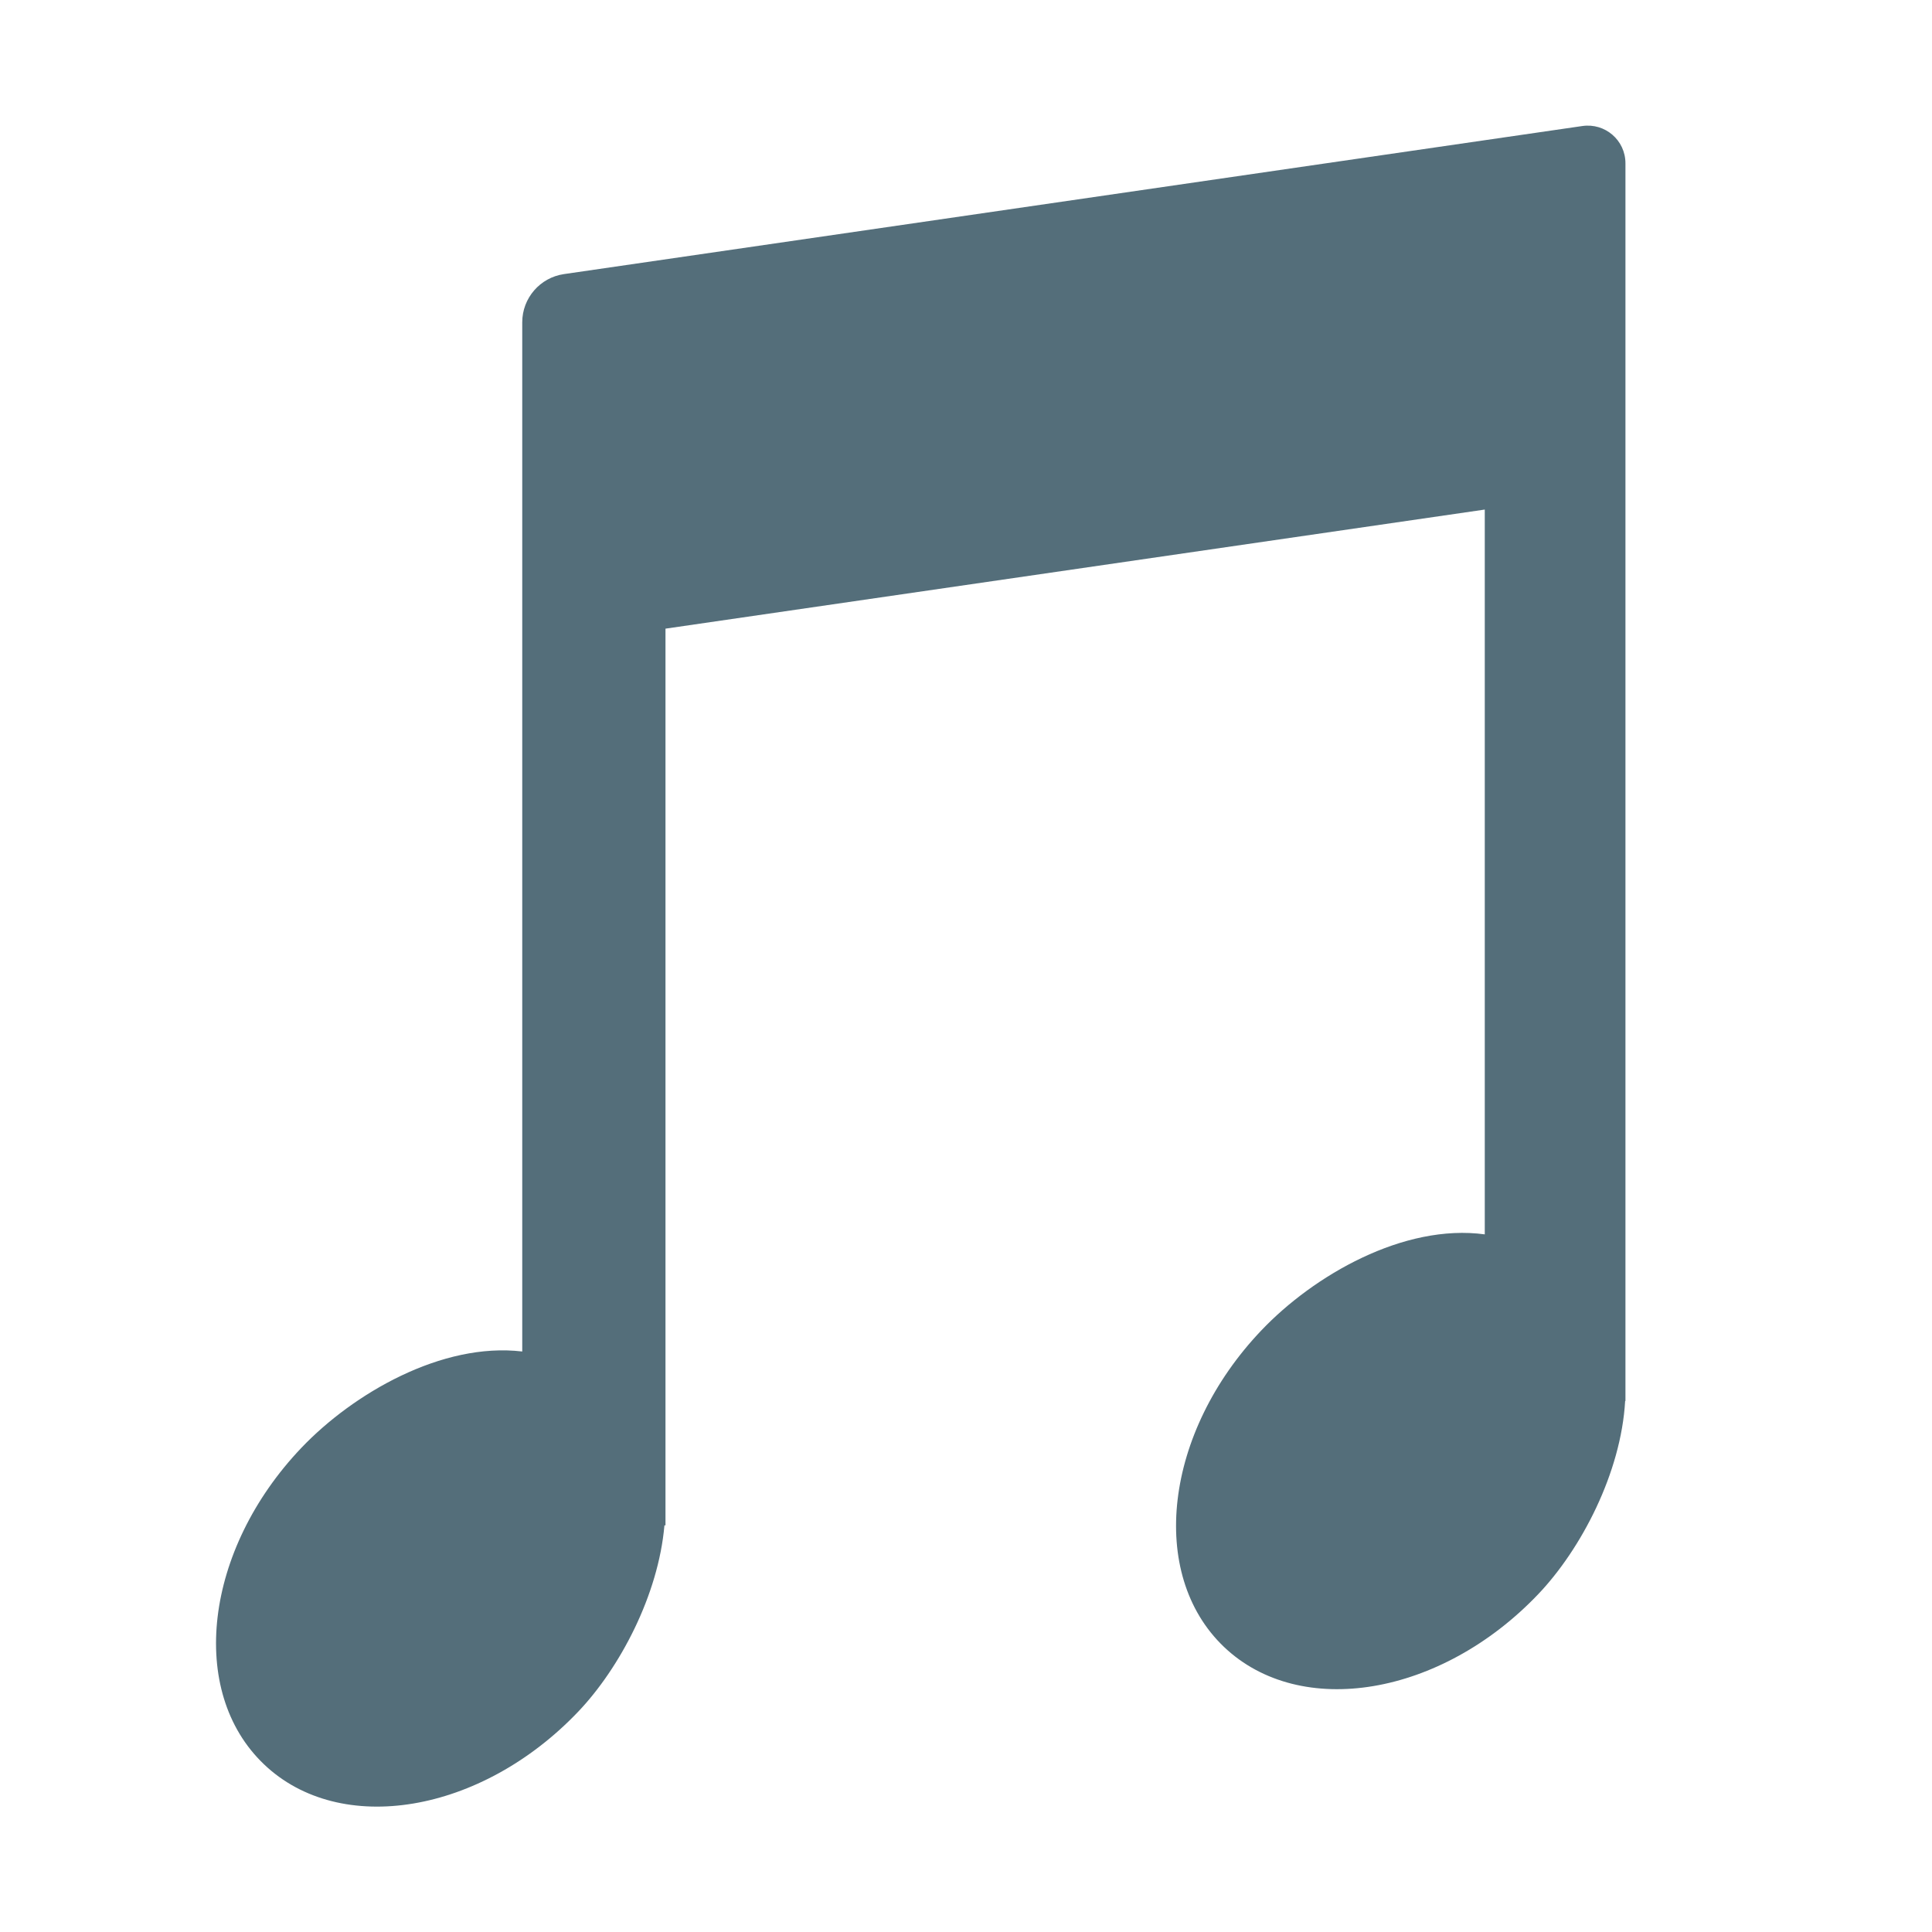
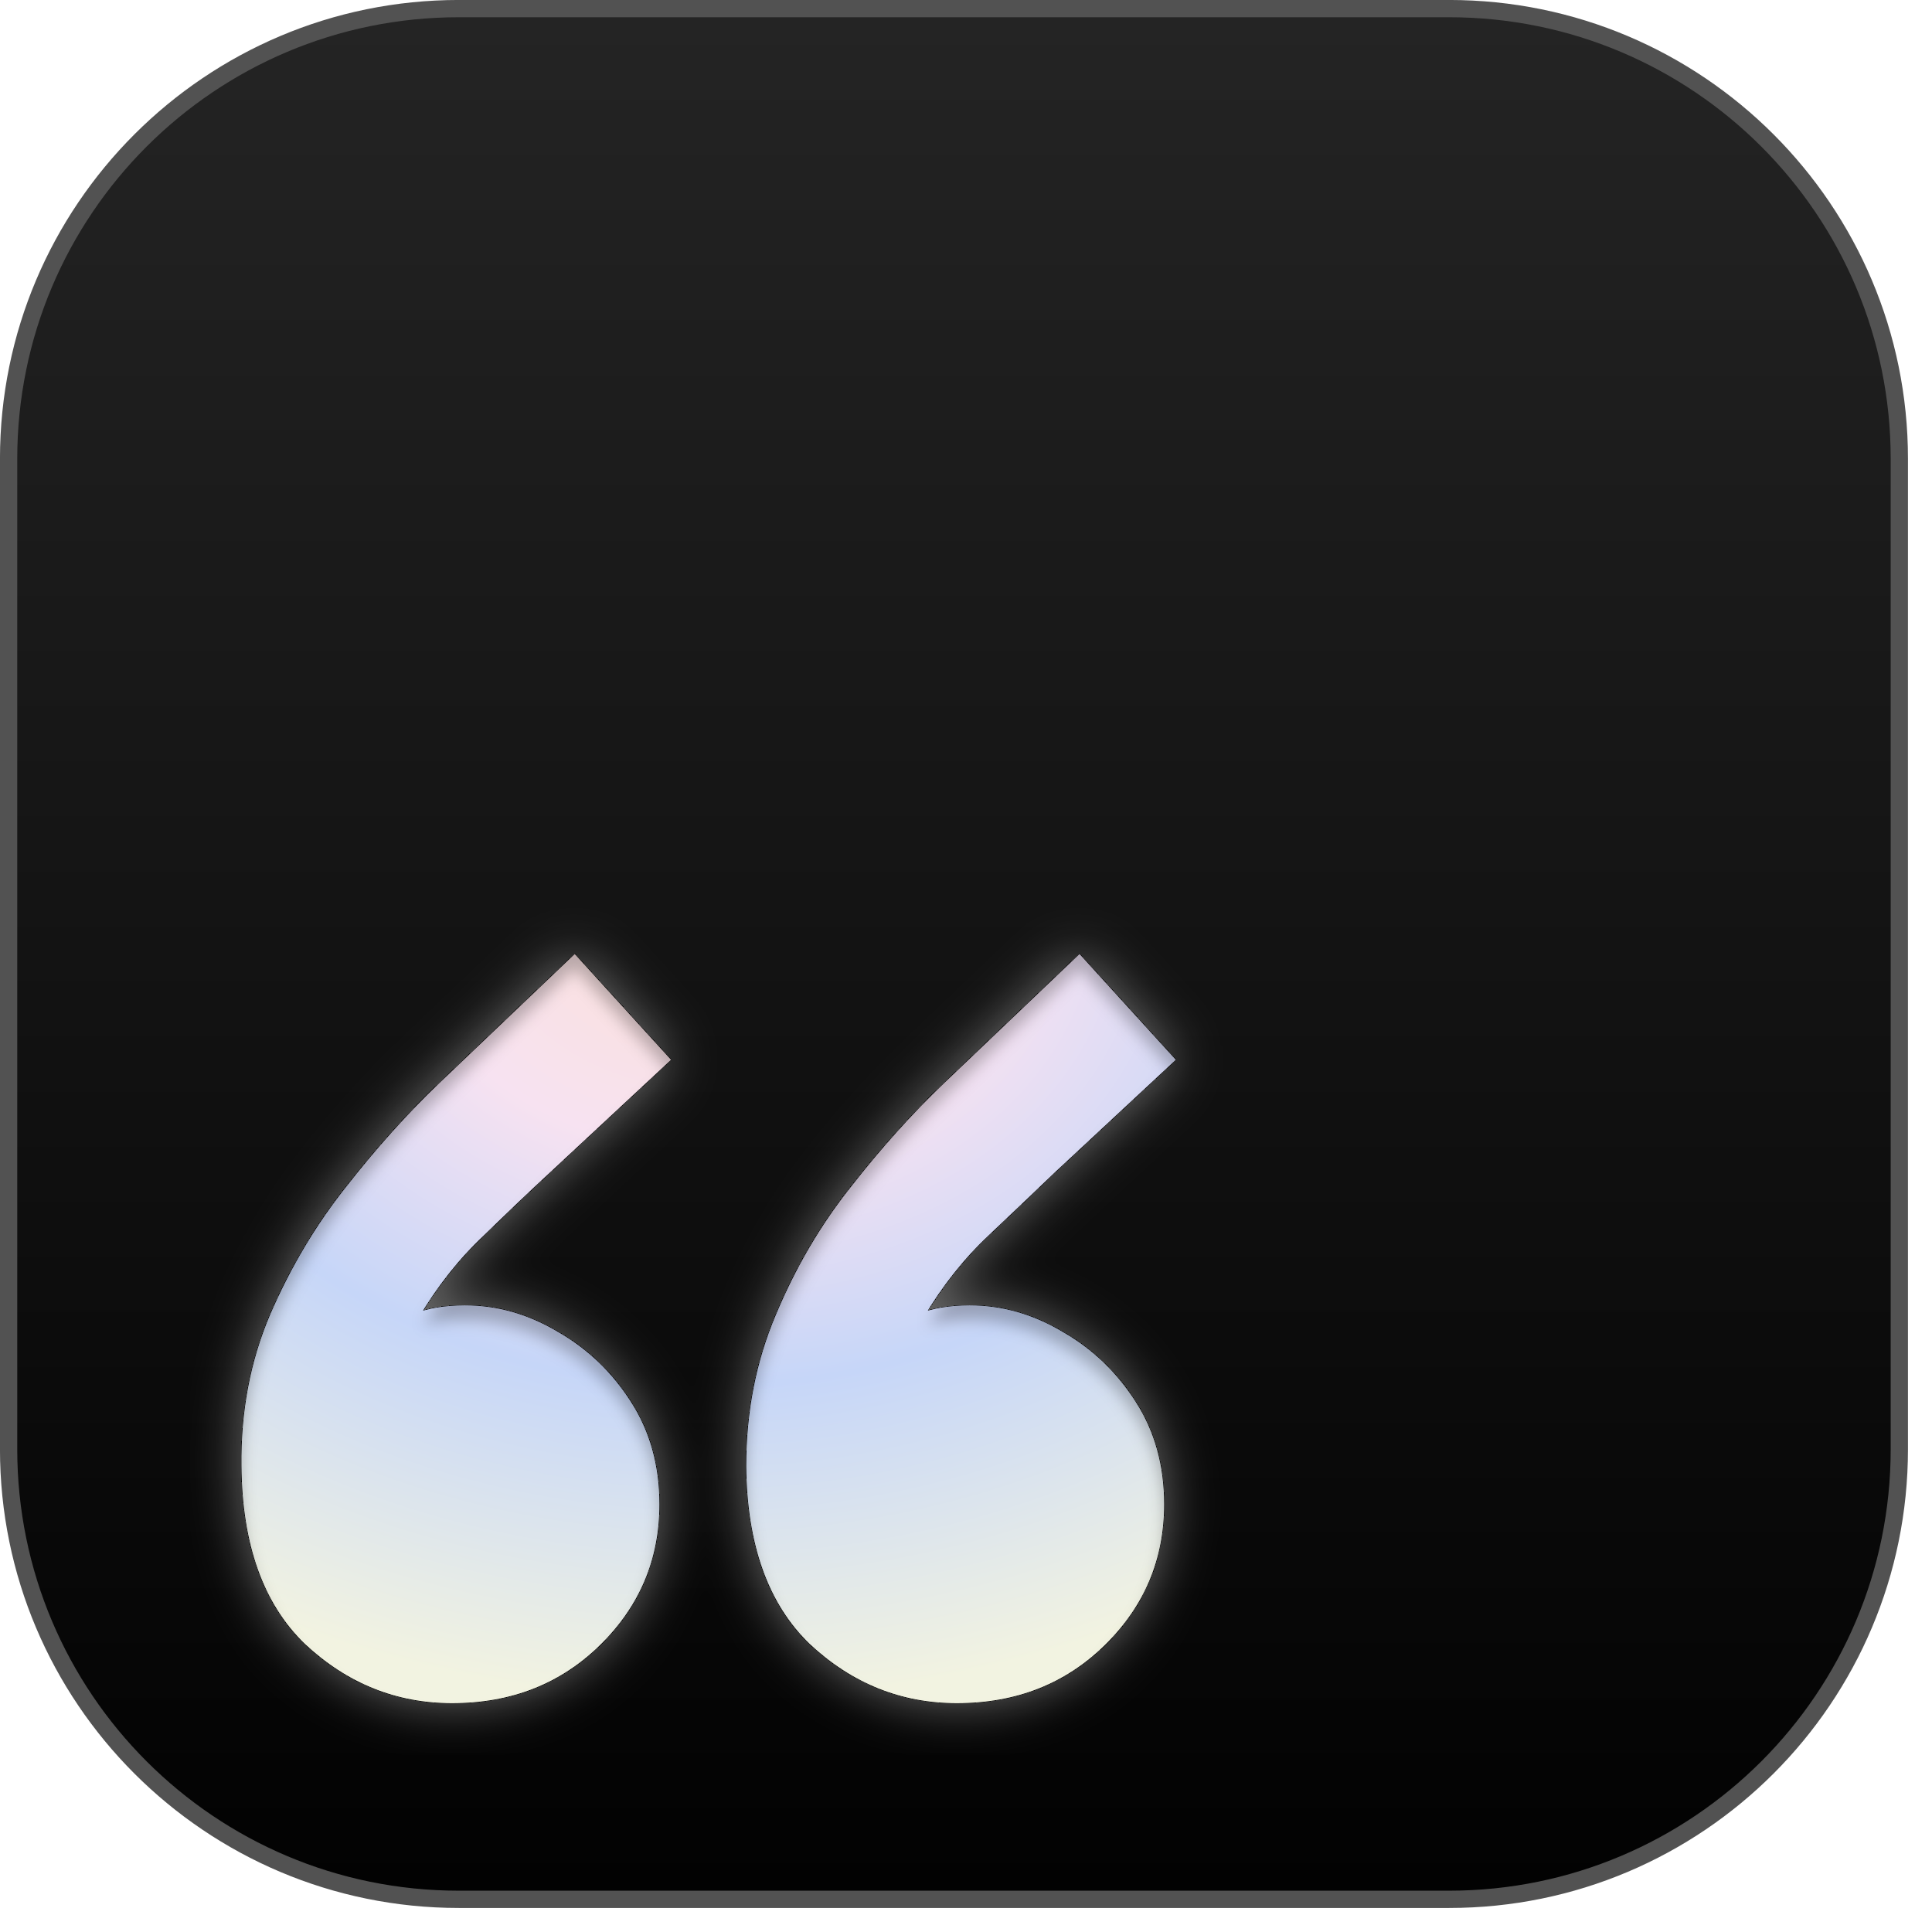
- <svg xmlns="http://www.w3.org/2000/svg" version="1.1" id="_x31_" x="0px" y="0px" viewBox="0 0 128 128" style="enable-background:new 0 0 128 128;" xml:space="preserve">
-   <path style="fill:#546E7A;" d="M104.83,8.35l-67.47,9.81c-1.58,0.23-2.76,1.59-2.76,3.19v68.19c-5.33-0.63-11.21,2.79-14.63,6.38  c-6.43,6.75-7.55,16.14-2.48,20.97c5.06,4.83,14.39,3.26,20.82-3.49c2.75-2.89,5.31-7.72,5.71-12.34h0.07V41.65l54.28-7.89v48.02  c-5.37-0.73-11.34,2.72-14.8,6.36c-6.43,6.75-7.54,16.14-2.48,20.97c5.07,4.83,14.39,3.26,20.82-3.49c2.84-2.98,5.49-8.04,5.76-12.8  h0.02v-82C107.69,9.29,106.34,8.13,104.83,8.35z" />
+ <svg xmlns="http://www.w3.org/2000/svg" width="33" height="33" viewBox="0 0 33 33" fill="none">
+   <rect x="0.147" y="0.147" width="32.295" height="32.295" rx="7.691" fill="url(#paint0_linear_21_32)" />
+   <rect x="0.147" y="0.147" width="32.295" height="32.295" rx="7.691" stroke="#525252" stroke-width="0.295" />
+   <g filter="url(#filter0_di_21_32)">
+     <path d="M9.817 16.295L11.462 18.102L9.384 20.036C9.058 20.337 8.685 20.693 8.263 21.103C7.841 21.5 7.474 21.964 7.16 22.494C6.847 23.013 6.696 23.585 6.708 24.212H5.895C5.931 23.754 6.106 23.32 6.419 22.91C6.745 22.501 7.251 22.296 7.938 22.296C8.492 22.296 9.022 22.446 9.528 22.748C10.034 23.037 10.45 23.434 10.775 23.941C11.101 24.447 11.264 25.031 11.264 25.694C11.264 26.634 10.926 27.435 10.251 28.098C9.576 28.761 8.733 29.092 7.721 29.092C6.769 29.092 5.931 28.755 5.208 28.08C4.497 27.393 4.136 26.381 4.124 25.043C4.112 24.115 4.274 23.254 4.612 22.458C4.961 21.651 5.395 20.922 5.913 20.271C6.431 19.608 6.962 19.018 7.504 18.5L9.817 16.295ZM18.439 16.295L20.084 18.102L18.006 20.036C17.692 20.337 17.319 20.693 16.885 21.103C16.463 21.5 16.096 21.964 15.782 22.494C15.469 23.013 15.318 23.585 15.33 24.212H14.517C14.553 23.754 14.728 23.32 15.041 22.91C15.367 22.501 15.873 22.296 16.56 22.296C17.114 22.296 17.644 22.446 18.15 22.748C18.656 23.037 19.072 23.434 19.397 23.941C19.723 24.447 19.885 25.031 19.885 25.694C19.885 26.634 19.548 27.435 18.873 28.098C18.198 28.761 17.355 29.092 16.343 29.092C15.391 29.092 14.553 28.755 13.83 28.08C13.119 27.393 12.758 26.381 12.746 25.043C12.746 24.115 12.914 23.254 13.252 22.458C13.589 21.651 14.017 20.922 14.535 20.271C15.053 19.608 15.584 19.018 16.126 18.5L18.439 16.295Z" fill="url(#paint1_radial_21_32)" />
+   </g>
+   <defs>
+     <filter id="filter0_di_21_32" x="3.25" y="15.422" width="17.707" height="14.543" filterUnits="userSpaceOnUse" color-interpolation-filters="sRGB">
+       <feFlood flood-opacity="0" result="BackgroundImageFix" />
+       <feColorMatrix in="SourceAlpha" type="matrix" values="0 0 0 0 0 0 0 0 0 0 0 0 0 0 0 0 0 0 127 0" result="hardAlpha" />
+       <feOffset />
+       <feGaussianBlur stdDeviation="0.437" />
+       <feComposite in2="hardAlpha" operator="out" />
+       <feColorMatrix type="matrix" values="0 0 0 0 1 0 0 0 0 1 0 0 0 0 1 0 0 0 0.4 0" />
+       <feBlend mode="normal" in2="BackgroundImageFix" result="effect1_dropShadow_21_32" />
+       <feBlend mode="normal" in="SourceGraphic" in2="effect1_dropShadow_21_32" result="shape" />
+       <feColorMatrix in="SourceAlpha" type="matrix" values="0 0 0 0 0 0 0 0 0 0 0 0 0 0 0 0 0 0 127 0" result="hardAlpha" />
+       <feOffset dy="0.252" />
+       <feGaussianBlur stdDeviation="0.126" />
+       <feComposite in2="hardAlpha" operator="arithmetic" k2="-1" k3="1" />
+       <feColorMatrix type="matrix" values="0 0 0 0 0 0 0 0 0 0 0 0 0 0 0 0 0 0 0.25 0" />
+       <feBlend mode="normal" in2="shape" result="effect2_innerShadow_21_32" />
+     </filter>
+     <linearGradient id="paint0_linear_21_32" x1="16.295" y1="0.295" x2="16.295" y2="32.295" gradientUnits="userSpaceOnUse">
+       <stop stop-color="#242424" />
+       <stop offset="1" stop-color="#020202" />
+     </linearGradient>
+     <radialGradient id="paint1_radial_21_32" cx="0" cy="0" r="1" gradientUnits="userSpaceOnUse" gradientTransform="translate(12.1037 15.4934) rotate(90) scale(13.5987 16.9606)">
+       <stop stop-color="#FBE0D5" />
+       <stop offset="0.303" stop-color="#F7E2F1" />
+       <stop offset="0.601" stop-color="#C6D6F8" />
+       <stop offset="1" stop-color="#F2F3E1" />
+     </radialGradient>
+   </defs>
</svg>
